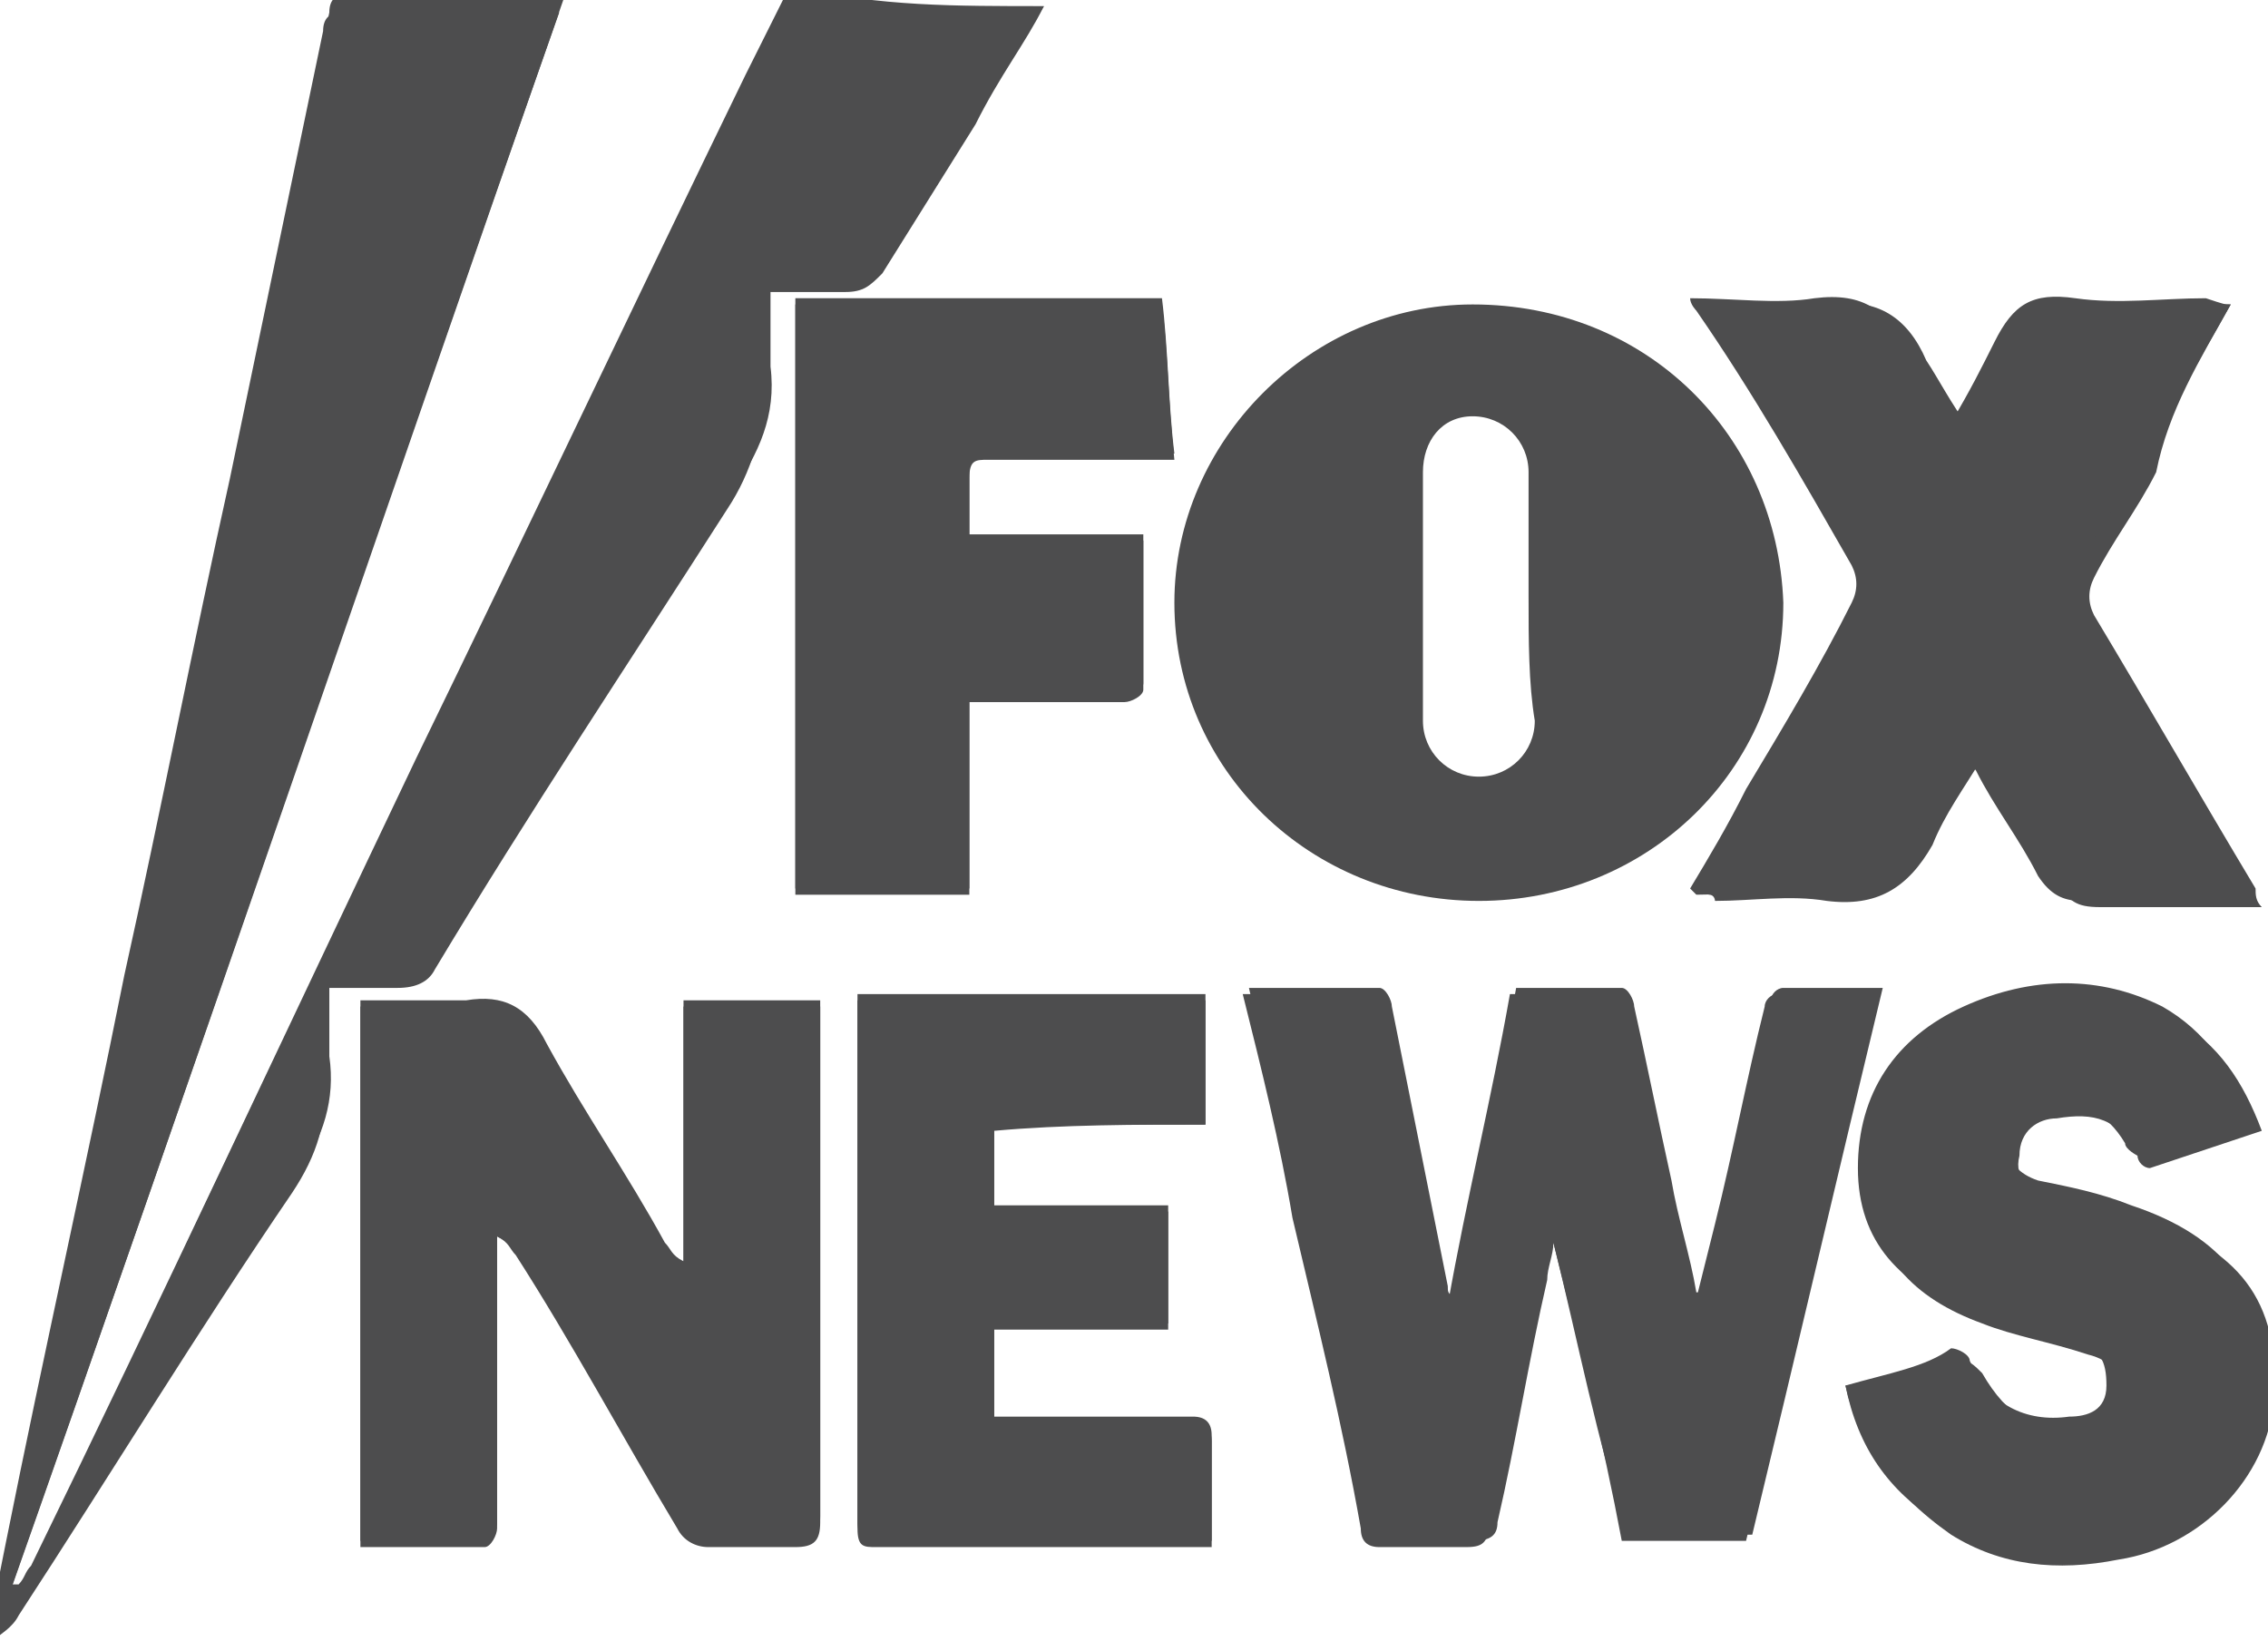
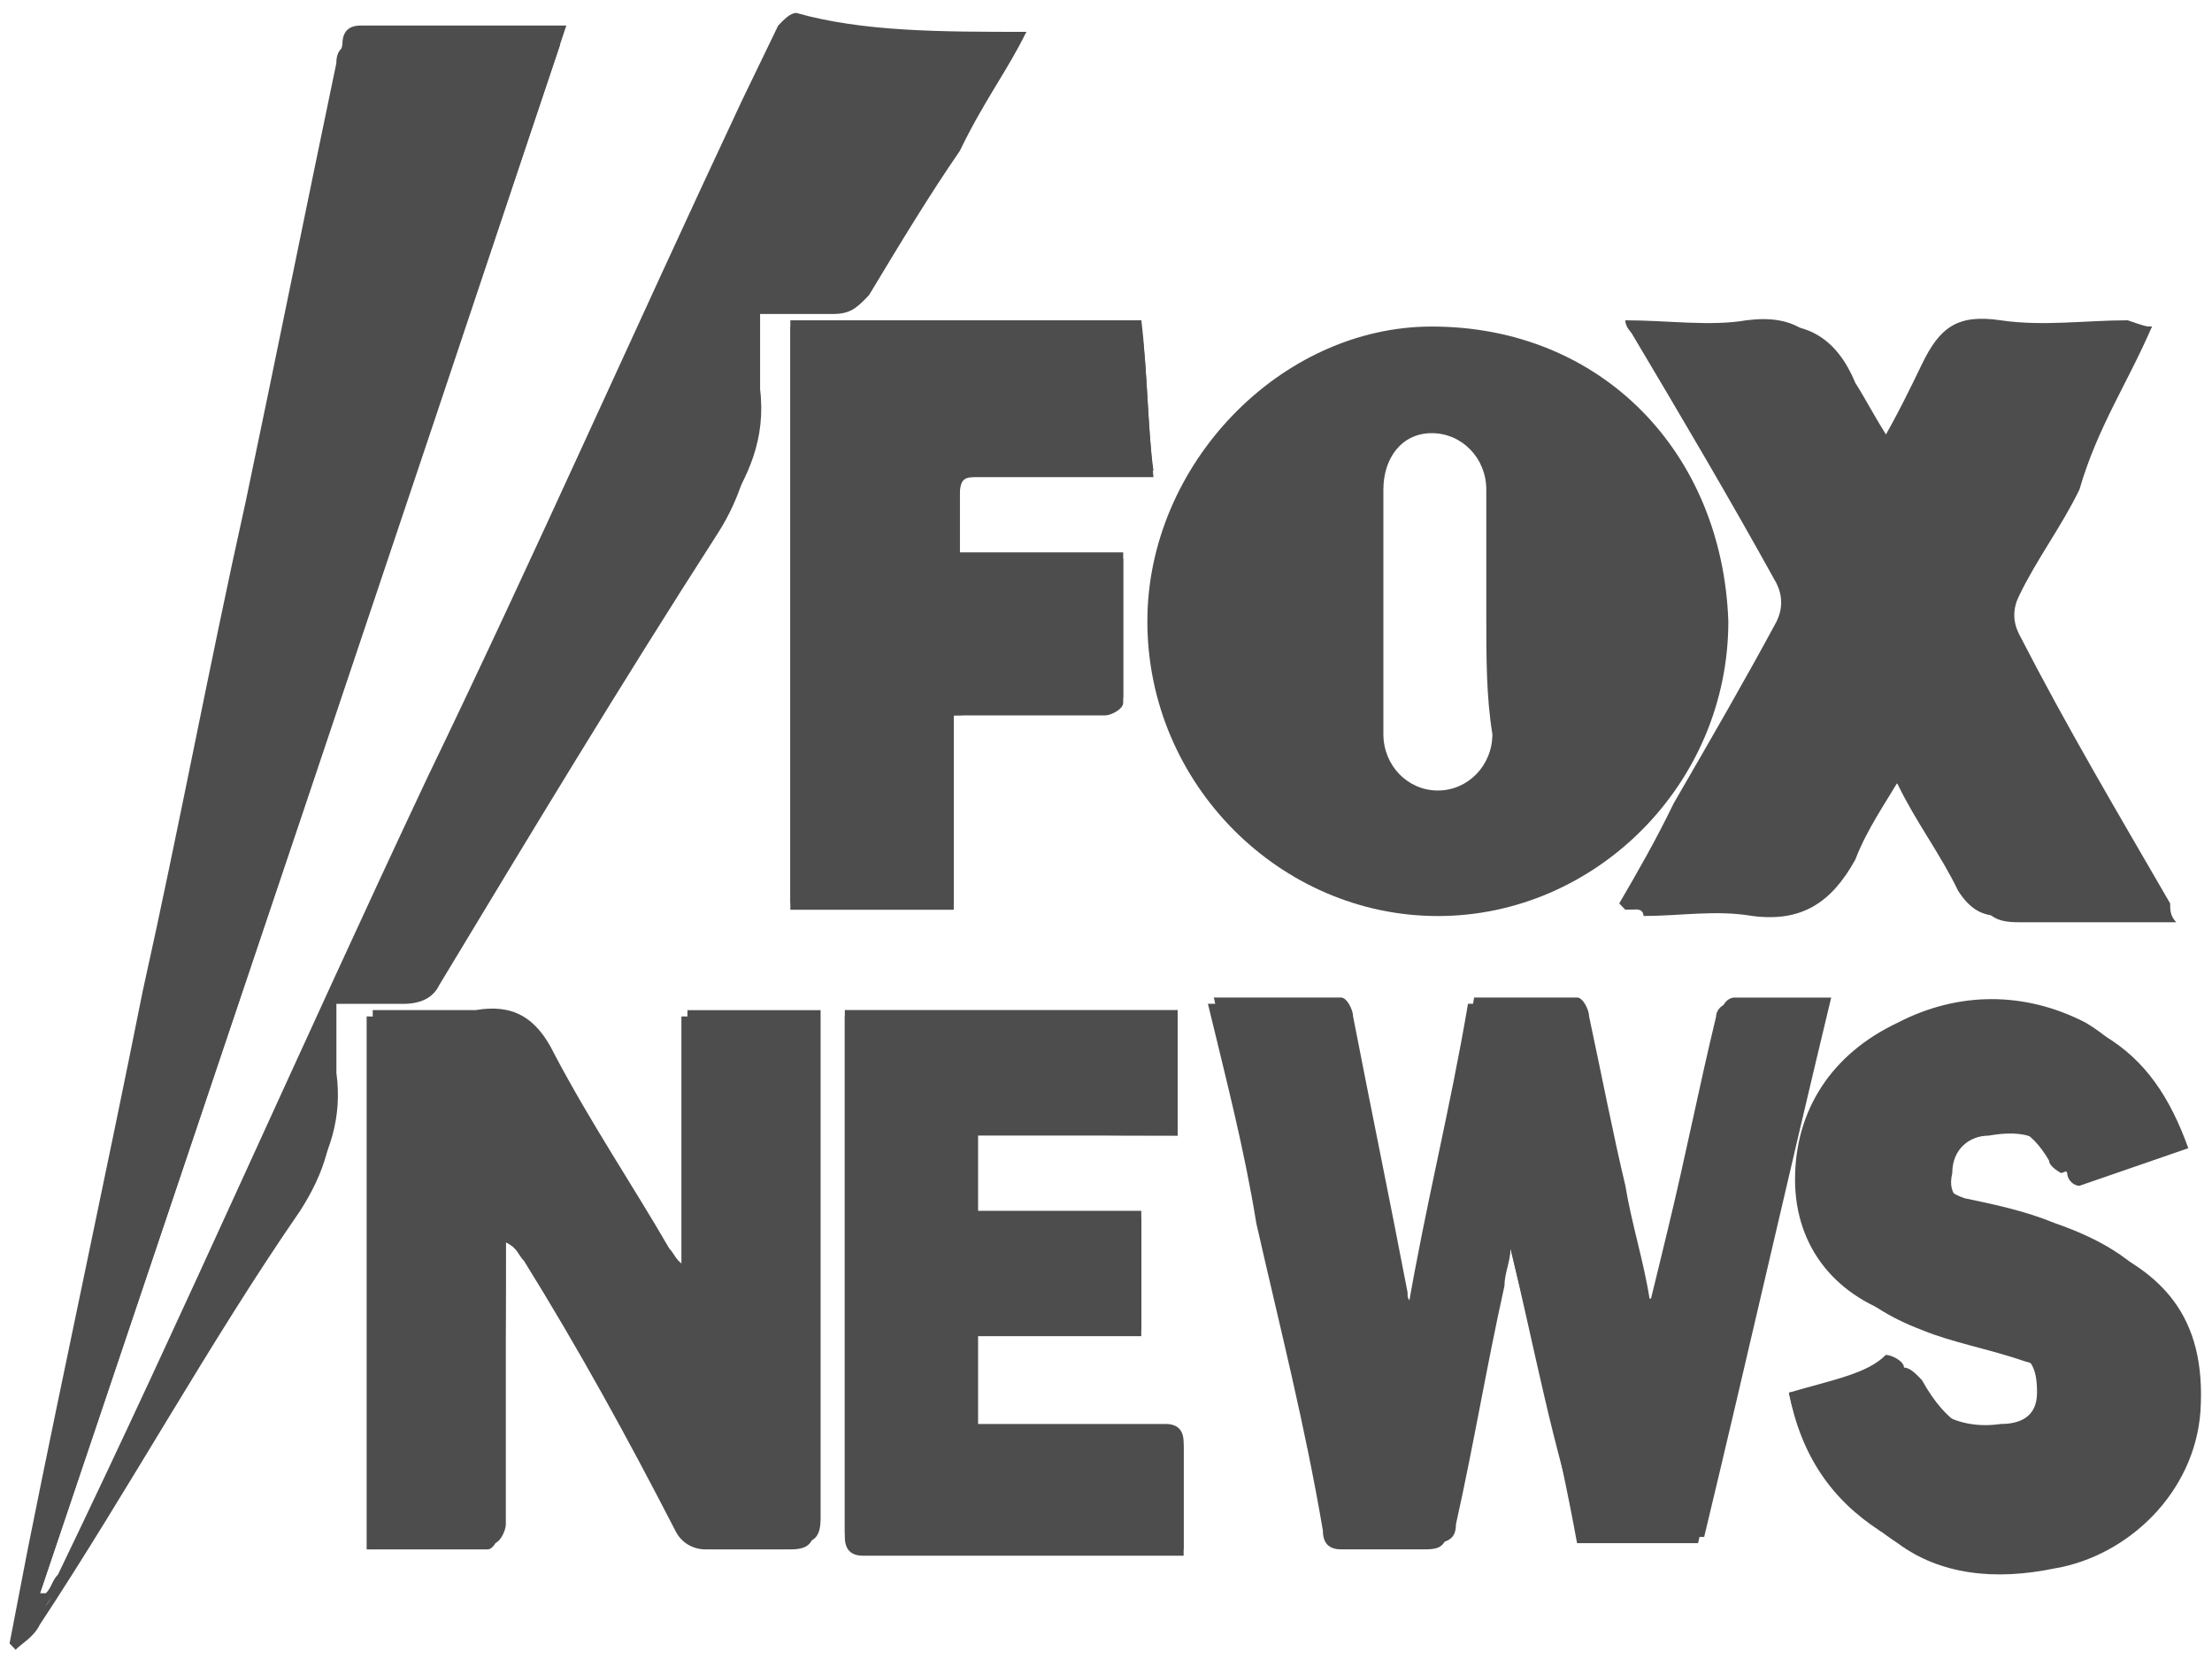
- <svg xmlns="http://www.w3.org/2000/svg" version="1.1" id="Layer_1" x="0px" y="0px" viewBox="-461 267.6 36.5 26.4" style="enable-background:new -461 267.6 36.5 26.4;" xml:space="preserve">
-   <style type="text/css">
- 	.st0{fill:#4D4D4E;}
- </style>
+ <svg xmlns="http://www.w3.org/2000/svg" version="1.1" id="Layer_1" x="0px" y="0px" width="40px" height="30px" viewBox="0 0 40 30" enable-background="new 0 0 40 30" xml:space="preserve">
  <g id="_x39_YQATy.tif_1_">
    <g id="XMLID_5567_">
-       <path id="XMLID_5578_" class="st0" d="M-444.2,267.7c-1.4,0-2.7,0-4,0c-0.1,0-0.3,0.1-0.3,0.2c-0.2,0.4-0.4,0.8-0.6,1.2    c-1.8,3.7-3.5,7.3-5.3,11c-2.1,4.3-4.1,8.6-6.2,13c0,0.1-0.1,0.2-0.2,0.3c0,0,0,0-0.1,0c3-8.5,5.9-17.1,8.9-25.6    c-0.1,0-0.1,0-0.2,0c-1.1,0-2.2,0-3.3,0c-0.2,0-0.3,0.1-0.3,0.3c-0.5,2.4-1,4.8-1.5,7.2c-0.6,2.7-1.1,5.3-1.7,8    c-0.6,3-1.3,6.1-1.9,9.1c-0.1,0.5-0.2,1-0.3,1.5c0,0,0.1,0.1,0.1,0.1c0.1-0.1,0.3-0.2,0.4-0.4c1.5-2.3,2.9-4.6,4.4-6.8    c0.4-0.6,0.6-1.2,0.5-1.9c0-0.4,0-0.9,0-1.4c0.4,0,0.8,0,1.2,0c0.3,0,0.5-0.1,0.6-0.3c1.5-2.5,3.1-4.9,4.7-7.4    c0.4-0.6,0.6-1.3,0.6-2c0-0.5,0-1,0-1.5c0.5,0,0.9,0,1.3,0c0.3,0,0.4-0.1,0.6-0.3c0.5-0.8,1-1.6,1.5-2.4    C-444.9,268.8-444.5,268.3-444.2,267.7z M-436,287.6C-436,287.6-436,287.6-436,287.6c0.4,1.6,0.8,3.2,1.1,4.8c0.7,0,1.3,0,2,0    c0.7-2.9,1.4-5.8,2.1-8.8c-0.6,0-1.1,0-1.6,0c-0.1,0-0.2,0.1-0.2,0.2c-0.3,1.2-0.5,2.3-0.8,3.5c-0.1,0.4-0.2,0.8-0.3,1.2    c0,0-0.1,0-0.1,0c-0.1-0.6-0.3-1.2-0.4-1.8c-0.2-0.9-0.4-1.9-0.6-2.8c0-0.1-0.1-0.3-0.2-0.3c-0.6,0-1.1,0-1.7,0    c-0.3,1.7-0.7,3.3-1,5c-0.1-0.1-0.1-0.1-0.1-0.2c-0.3-1.5-0.6-3-0.9-4.5c0-0.1-0.1-0.3-0.2-0.3c-0.7,0-1.4,0-2.1,0    c0.3,1.2,0.6,2.4,0.8,3.6c0.4,1.7,0.8,3.3,1.1,5c0,0.2,0.1,0.3,0.3,0.3c0.5,0,1,0,1.4,0c0.3,0,0.3-0.1,0.4-0.3    c0.3-1.3,0.5-2.6,0.8-3.9C-436.1,288-436.1,287.8-436,287.6z M-453,287.5C-452.9,287.5-452.9,287.5-453,287.5    c0.2,0.1,0.2,0.2,0.3,0.3c0.9,1.4,1.7,2.9,2.6,4.4c0.1,0.2,0.3,0.3,0.5,0.3c0.5,0,0.9,0,1.4,0c0.3,0,0.4-0.1,0.4-0.4    c0-2.6,0-5.3,0-7.9c0-0.1,0-0.3,0-0.4c-0.7,0-1.4,0-2.2,0c0,1.4,0,2.8,0,4.2c-0.2-0.1-0.2-0.2-0.3-0.3c-0.6-1.1-1.3-2.1-1.9-3.2    c-0.3-0.6-0.7-0.8-1.3-0.7c-0.5,0.1-1.1,0-1.7,0c0,2.9,0,5.8,0,8.7c0.7,0,1.3,0,2,0c0.1,0,0.2-0.2,0.2-0.3c0-0.4,0-0.9,0-1.3    C-453,289.7-453,288.6-453,287.5z M-425.1,272.5c-0.1,0-0.1,0-0.1,0c-0.7,0-1.4,0.1-2.1,0c-0.6-0.1-1,0.2-1.3,0.7    c-0.2,0.4-0.5,0.8-0.7,1.3c-0.3-0.4-0.5-0.8-0.7-1.1c-0.3-0.7-0.8-1-1.5-0.9c-0.7,0.1-1.3,0-2,0c0.1,0.1,0.1,0.2,0.1,0.2    c0.8,1.4,1.6,2.8,2.5,4.1c0.1,0.2,0.1,0.4,0,0.6c-0.6,1-1.2,2-1.7,3c-0.3,0.5-0.6,1-0.9,1.6c0.1,0,0.1,0.1,0.1,0.1    c0.6,0,1.2-0.1,1.8,0c0.8,0.1,1.3-0.2,1.7-0.9c0.2-0.5,0.5-0.9,0.8-1.4c0.1,0.1,0.2,0.2,0.2,0.3c0.3,0.6,0.7,1.1,1,1.7    c0.2,0.3,0.3,0.4,0.7,0.4c0.6,0,1.2,0,1.8,0c0.3,0,0.5,0,0.8,0c-0.1-0.1-0.1-0.2-0.1-0.3c-0.9-1.5-1.7-2.9-2.6-4.4    c-0.1-0.2-0.1-0.4,0-0.6c0.3-0.6,0.7-1.1,1-1.7C-426.1,274.2-425.6,273.4-425.1,272.5z M-445.4,278.9c0.2,0,0.3,0,0.4,0    c0.7,0,1.4,0,2.1,0c0.1,0,0.3-0.1,0.3-0.2c0-0.8,0-1.6,0-2.4c-0.9,0-1.8,0-2.8,0c0-0.3,0-0.7,0-1c0-0.3,0.1-0.3,0.3-0.3    c0.9,0,1.7,0,2.6,0c0.1,0,0.3,0,0.4,0c-0.1-0.9-0.1-1.7-0.2-2.5c-2,0-4,0-5.9,0c0,3.2,0,6.4,0,9.5c0.9,0,1.8,0,2.8,0    c0-0.5,0-1,0-1.5C-445.4,280-445.4,279.5-445.4,278.9z M-431.3,289.9c0.2,1,0.7,1.7,1.5,2.2c0.9,0.5,1.8,0.6,2.7,0.4    c1.4-0.2,2.5-1.4,2.5-2.6c0.1-1.5-0.6-2.4-2.1-2.9c-0.5-0.2-1-0.3-1.5-0.4c-0.3-0.1-0.5-0.3-0.5-0.6c0.1-0.3,0.3-0.5,0.6-0.6    c0.6-0.1,1,0.1,1.3,0.6c0,0.1,0.2,0.2,0.2,0.2c0.6-0.2,1.1-0.4,1.8-0.6c-0.3-0.8-0.7-1.4-1.4-1.8c-1-0.5-2.1-0.5-3.2,0    c-1.1,0.5-1.7,1.4-1.7,2.6c0,1.2,0.7,1.9,1.8,2.3c0.6,0.2,1.2,0.4,1.7,0.5c0.4,0.1,0.5,0.3,0.5,0.7c0,0.4-0.3,0.5-0.6,0.5    c-0.7,0.1-1.3-0.2-1.6-0.9c0-0.1-0.2-0.2-0.3-0.2C-430,289.6-430.6,289.7-431.3,289.9z M-441.6,285.7c0-0.7,0-1.4,0-2    c-1.9,0-3.7,0-5.6,0c0,0.1,0,0.2,0,0.3c0,2.7,0,5.4,0,8.2c0,0.3,0.1,0.3,0.3,0.3c1.7,0,3.5,0,5.2,0c0.1,0,0.1,0,0.2,0    c0-0.6,0-1.1,0-1.7c0-0.2-0.1-0.3-0.3-0.3c-0.9,0-1.9,0-2.8,0c-0.1,0-0.3,0-0.4,0c0-0.5,0-1,0-1.5c0.9,0,1.9,0,2.8,0    c0-0.6,0-1.3,0-1.9c-1,0-1.9,0-2.8,0c0-0.4,0-0.8,0-1.3C-443.9,285.7-442.7,285.7-441.6,285.7z" />
-       <path id="XMLID_5577_" class="st0" d="M-444.2,267.7c-0.4,0.6-0.7,1.1-1,1.6c-0.5,0.8-1,1.6-1.5,2.4c-0.1,0.2-0.3,0.3-0.6,0.3    c-0.4,0-0.8,0-1.3,0c0,0.5,0,1,0,1.5c0.1,0.8-0.2,1.4-0.6,2c-1.6,2.4-3.1,4.9-4.7,7.4c-0.1,0.2-0.3,0.4-0.6,0.3    c-0.4,0-0.7,0-1.2,0c0,0.5,0,0.9,0,1.4c0.1,0.7-0.1,1.3-0.5,1.9c-1.5,2.3-2.9,4.6-4.4,6.8c-0.1,0.2-0.3,0.3-0.4,0.4    c0,0-0.1-0.1-0.1-0.1c0.1-0.5,0.2-1,0.3-1.5c0.6-3,1.3-6.1,1.9-9.1c0.6-2.7,1.1-5.3,1.7-8c0.5-2.4,1-4.8,1.5-7.2    c0-0.2,0.1-0.3,0.3-0.3c1.1,0,2.2,0,3.3,0c0,0,0.1,0,0.2,0c-3,8.6-5.9,17.1-8.9,25.6c0,0,0,0,0.1,0c0.1-0.1,0.1-0.2,0.2-0.3    c2.1-4.3,4.1-8.6,6.2-13c1.8-3.7,3.5-7.3,5.3-11c0.2-0.4,0.4-0.8,0.6-1.2c0.1-0.1,0.2-0.2,0.3-0.2    C-446.9,267.7-445.6,267.7-444.2,267.7z" />
-       <path id="XMLID_5574_" class="st0" d="M-432.3,277.3c0,2.7-2.2,4.8-4.9,4.8c-2.7,0-4.9-2.1-4.9-4.8c0-2.6,2.2-4.8,4.8-4.8    C-434.5,272.5-432.4,274.6-432.3,277.3z M-436.4,277.2C-436.4,277.2-436.4,277.2-436.4,277.2c0-0.7,0-1.3,0-2    c0-0.5-0.4-0.9-0.9-0.9c-0.5,0-0.8,0.4-0.8,0.9c0,1.3,0,2.7,0,4c0,0.5,0.4,0.9,0.9,0.9c0.5,0,0.9-0.4,0.9-0.9    C-436.4,278.6-436.4,277.9-436.4,277.2z" />
-       <path id="XMLID_5573_" class="st0" d="M-436,287.6c0,0.2-0.1,0.4-0.1,0.6c-0.3,1.3-0.5,2.6-0.8,3.9c0,0.2-0.1,0.3-0.4,0.3    c-0.5,0-1,0-1.4,0c-0.2,0-0.3-0.1-0.3-0.3c-0.4-1.7-0.8-3.3-1.1-5c-0.3-1.2-0.5-2.3-0.8-3.6c0.7,0,1.4,0,2.1,0    c0.1,0,0.2,0.2,0.2,0.3c0.3,1.5,0.6,3,0.9,4.5c0,0.1,0,0.1,0.1,0.2c0.3-1.6,0.7-3.3,1-5c0.6,0,1.1,0,1.7,0c0.1,0,0.2,0.2,0.2,0.3    c0.2,0.9,0.4,1.9,0.6,2.8c0.1,0.6,0.3,1.2,0.4,1.8c0,0,0.1,0,0.1,0c0.1-0.4,0.2-0.8,0.3-1.2c0.2-1.2,0.5-2.3,0.8-3.5    c0-0.1,0.1-0.2,0.2-0.2c0.5,0,1.1,0,1.6,0c-0.7,2.9-1.4,5.9-2.1,8.8c-0.7,0-1.3,0-2,0C-435.3,290.8-435.6,289.2-436,287.6    C-436,287.6-436,287.6-436,287.6z" />
-       <path id="XMLID_5572_" class="st0" d="M-453,287.5c0,1.1,0,2.2,0,3.3c0,0.4,0,0.9,0,1.3c0,0.1-0.1,0.3-0.2,0.3c-0.7,0-1.3,0-2,0    c0-2.9,0-5.7,0-8.7c0.6,0,1.1,0,1.7,0c0.6-0.1,1,0.1,1.3,0.7c0.6,1.1,1.3,2.1,1.9,3.2c0.1,0.1,0.1,0.2,0.3,0.3c0-1.4,0-2.8,0-4.2    c0.7,0,1.4,0,2.2,0c0,0.2,0,0.3,0,0.4c0,2.6,0,5.3,0,7.9c0,0.3-0.1,0.4-0.4,0.4c-0.5,0-0.9,0-1.4,0c-0.3,0-0.4-0.1-0.5-0.3    c-0.9-1.5-1.7-2.9-2.6-4.4C-452.7,287.7-452.8,287.6-453,287.5C-452.9,287.5-452.9,287.5-453,287.5z" />
-       <path id="XMLID_5571_" class="st0" d="M-425.1,272.5c-0.5,0.9-1,1.7-1.5,2.6c-0.3,0.6-0.7,1.1-1,1.7c-0.1,0.2-0.1,0.4,0,0.6    c0.9,1.5,1.8,2.9,2.6,4.4c0,0.1,0.1,0.2,0.1,0.3c-0.3,0-0.6,0-0.8,0c-0.6,0-1.2,0-1.8,0c-0.3,0-0.5-0.1-0.7-0.4    c-0.3-0.6-0.7-1.1-1-1.7c-0.1-0.1-0.1-0.2-0.2-0.3c-0.3,0.5-0.6,0.9-0.8,1.4c-0.3,0.8-0.8,1.1-1.7,0.9c-0.6-0.1-1.2,0-1.8,0    c0,0,0,0-0.1-0.1c0.3-0.5,0.6-1,0.9-1.6c0.6-1,1.2-2,1.7-3c0.1-0.2,0.1-0.4,0-0.6c-0.8-1.4-1.6-2.8-2.5-4.1c0,0-0.1-0.1-0.1-0.2    c0.7,0,1.4,0.1,2,0c0.8-0.1,1.2,0.2,1.5,0.9c0.2,0.4,0.4,0.7,0.7,1.1c0.3-0.5,0.5-0.9,0.7-1.3c0.3-0.6,0.6-0.8,1.3-0.7    c0.7,0.1,1.4,0,2.1,0C-425.2,272.5-425.2,272.5-425.1,272.5z" />
-       <path id="XMLID_5570_" class="st0" d="M-445.4,278.9c0,0.5,0,1,0,1.5c0,0.5,0,1,0,1.5c-0.9,0-1.8,0-2.8,0c0-3.2,0-6.3,0-9.5    c2,0,3.9,0,5.9,0c0.1,0.8,0.1,1.7,0.2,2.5c-0.2,0-0.3,0-0.4,0c-0.9,0-1.7,0-2.6,0c-0.2,0-0.3,0.1-0.3,0.3c0,0.3,0,0.6,0,1    c0.9,0,1.8,0,2.8,0c0,0.8,0,1.6,0,2.4c0,0.1-0.2,0.2-0.3,0.2c-0.7,0-1.4,0-2.1,0C-445.1,278.9-445.3,278.9-445.4,278.9z" />
-       <path id="XMLID_5569_" class="st0" d="M-431.3,289.9c0.7-0.1,1.3-0.3,1.9-0.4c0.1,0,0.2,0.1,0.3,0.2c0.4,0.7,0.9,1,1.6,0.9    c0.3-0.1,0.6-0.2,0.6-0.5c0-0.4-0.1-0.6-0.5-0.7c-0.6-0.2-1.2-0.3-1.7-0.5c-1.1-0.4-1.8-1.1-1.8-2.3c0-1.2,0.5-2.1,1.7-2.6    c1-0.5,2.1-0.5,3.2,0c0.7,0.4,1.1,1,1.4,1.8c-0.6,0.2-1.2,0.4-1.8,0.6c-0.1,0-0.2-0.1-0.2-0.2c-0.3-0.6-0.7-0.7-1.3-0.6    c-0.3,0-0.6,0.2-0.6,0.6c-0.1,0.4,0.2,0.5,0.5,0.6c0.5,0.2,1,0.3,1.5,0.4c1.5,0.5,2.2,1.3,2.1,2.9c-0.1,1.3-1.2,2.4-2.5,2.6    c-1,0.2-1.9,0.1-2.7-0.4C-430.6,291.6-431.1,290.8-431.3,289.9z" />
-       <path id="XMLID_5568_" class="st0" d="M-441.6,285.7c-1.1,0-2.3,0-3.4,0c0,0.4,0,0.8,0,1.3c0.9,0,1.9,0,2.8,0c0,0.6,0,1.3,0,1.9    c-0.9,0-1.9,0-2.8,0c0,0.5,0,1,0,1.5c0.1,0,0.3,0,0.4,0c0.9,0,1.9,0,2.8,0c0.2,0,0.3,0.1,0.3,0.3c0,0.6,0,1.1,0,1.7    c-0.1,0-0.2,0-0.2,0c-1.7,0-3.5,0-5.2,0c-0.2,0-0.3-0.1-0.3-0.3c0-2.7,0-5.4,0-8.2c0-0.1,0-0.2,0-0.3c1.9,0,3.7,0,5.6,0    C-441.6,284.3-441.6,285-441.6,285.7z" />
+       <path id="XMLID_5578_" fill="#4D4D4E" d="M18.559,0.576c-1.531,0-2.845,0-4.268,0c-0.11,0-0.329,0.113-0.329,0.227    c-0.218,0.454-0.437,0.906-0.657,1.361c-1.97,4.082-3.721,8.052-5.69,12.247c-2.299,4.763-4.378,9.525-6.677,14.4    c0,0.114-0.109,0.228-0.219,0.342c0,0,0,0-0.109,0c3.174-9.412,6.348-18.938,9.521-28.35c-0.109,0-0.109,0-0.218,0    c-1.204,0-2.409,0-3.503,0c-0.219,0-0.328,0.113-0.328,0.34C5.536,3.751,4.989,6.472,4.441,9.08    c-0.657,2.949-1.204,5.897-1.861,8.846c-0.656,3.287-1.422,6.804-2.079,10.092c-0.11,0.567-0.219,1.134-0.328,1.701l0.109,0.114    c0.109-0.114,0.328-0.228,0.438-0.454c1.642-2.494,3.064-5.103,4.707-7.483c0.438-0.683,0.657-1.361,0.546-2.155    c0-0.454,0-1.021,0-1.588c0.438,0,0.875,0,1.314,0c0.329,0,0.547-0.114,0.656-0.34c1.642-2.722,3.284-5.444,5.035-8.166    c0.438-0.681,0.657-1.474,0.657-2.268c0-0.568,0-1.134,0-1.701c0.547,0,0.985,0,1.422,0c0.329,0,0.439-0.114,0.657-0.34    c0.547-0.909,1.094-1.815,1.642-2.608C17.793,1.822,18.231,1.256,18.559,0.576z M27.315,22.576L27.315,22.576    c0.437,1.813,0.873,3.514,1.203,5.329c0.765,0,1.422,0,2.188,0c0.765-3.176,1.532-6.465,2.299-9.753c-0.657,0-1.205,0-1.752,0    c-0.109,0-0.22,0.113-0.22,0.228c-0.327,1.36-0.545,2.494-0.874,3.854c-0.109,0.455-0.22,0.908-0.331,1.36h-0.106    c-0.11-0.68-0.33-1.36-0.439-2.041c-0.218-1.02-0.437-2.153-0.654-3.062c0-0.112-0.11-0.34-0.22-0.34c-0.657,0-1.204,0-1.863,0    c-0.326,1.929-0.764,3.63-1.093,5.556c-0.108-0.113-0.108-0.113-0.108-0.226c-0.329-1.7-0.657-3.288-0.985-4.99    c0-0.112-0.11-0.34-0.22-0.34c-0.765,0-1.532,0-2.297,0c0.327,1.36,0.655,2.608,0.875,3.969c0.438,1.928,0.876,3.63,1.204,5.558    c0,0.227,0.109,0.339,0.327,0.339c0.549,0,1.095,0,1.533,0c0.328,0,0.328-0.112,0.438-0.339c0.326-1.477,0.548-2.835,0.875-4.31    C27.205,23.028,27.205,22.801,27.315,22.576z M9.147,22.462C9.257,22.462,9.257,22.462,9.147,22.462    c0.219,0.114,0.219,0.228,0.329,0.339c0.986,1.589,1.86,3.176,2.736,4.878c0.11,0.227,0.329,0.339,0.547,0.339    c0.547,0,0.986,0,1.533,0c0.328,0,0.437-0.112,0.437-0.453c0-2.835,0-5.897,0-8.732c0-0.113,0-0.34,0-0.452    c-0.766,0-1.532,0-2.407,0c0,1.587,0,3.061,0,4.648c-0.219-0.113-0.219-0.228-0.329-0.339c-0.657-1.249-1.423-2.383-2.079-3.517    c-0.329-0.681-0.767-0.907-1.423-0.793c-0.548,0.112-1.204,0-1.861,0c0,3.174,0,6.463,0,9.638c0.766,0,1.422,0,2.189,0    c0.109,0,0.219-0.227,0.219-0.339c0-0.455,0-1.022,0-1.477C9.147,24.957,9.147,23.708,9.147,22.462z M38.914,5.905    C38.806,5.905,38.806,5.905,38.914,5.905c-0.875,0-1.642,0.113-2.405,0c-0.658-0.113-1.097,0.227-1.425,0.793    c-0.217,0.454-0.547,0.908-0.765,1.475c-0.329-0.453-0.55-0.908-0.768-1.248c-0.328-0.793-0.875-1.133-1.642-1.02    c-0.766,0.113-1.421,0-2.188,0c0.106,0.113,0.106,0.227,0.106,0.227c0.878,1.588,1.752,3.061,2.63,4.536    c0.109,0.227,0.109,0.453,0,0.68c-0.658,1.135-1.314,2.269-1.861,3.289c-0.328,0.567-0.657,1.135-0.985,1.813    c0.11,0,0.11,0.114,0.11,0.114c0.657,0,1.312-0.114,1.969,0c0.877,0.113,1.423-0.228,1.86-1.02    c0.218-0.567,0.548-1.021,0.877-1.588c0.108,0.114,0.218,0.227,0.218,0.339c0.328,0.682,0.766,1.249,1.096,1.929    c0.218,0.34,0.328,0.453,0.767,0.453c0.655,0,1.312,0,1.968,0c0.329,0,0.547,0,0.878,0c-0.111-0.113-0.111-0.228-0.111-0.341    c-0.984-1.7-1.86-3.174-2.735-4.875c-0.111-0.227-0.111-0.453,0-0.68c0.327-0.68,0.765-1.248,1.095-1.929    C37.931,7.72,38.477,6.925,38.914,5.905z M17.247,12.937c0.219,0,0.328,0,0.438,0c0.765,0,1.532,0,2.298,0    c0.108,0,0.328-0.114,0.328-0.227c0-0.908,0-1.815,0-2.609c-0.985,0-1.969,0-2.955,0c0-0.34,0-0.794,0-1.134    c0-0.339,0.109-0.339,0.329-0.339c0.984,0,1.86,0,2.735,0c0.109,0,0.329,0,0.438,0c-0.109-1.021-0.109-1.929-0.219-2.722    c-2.189,0-4.268,0-6.347,0c0,3.515,0,7.144,0,10.545c0.985,0,1.969,0,2.955,0c0-0.566,0-1.132,0-1.7    C17.247,14.183,17.247,13.616,17.247,12.937z M32.349,25.184c0.22,1.133,0.766,1.927,1.642,2.495    c0.984,0.566,1.97,0.679,2.845,0.453c1.532-0.227,2.626-1.588,2.626-2.835c0.111-1.702-0.655-2.607-2.297-3.176    c-0.548-0.226-1.094-0.339-1.643-0.454c-0.327-0.113-0.547-0.34-0.547-0.679c0.109-0.342,0.329-0.568,0.658-0.682    c0.655-0.112,1.093,0.113,1.421,0.682c0,0.111,0.219,0.225,0.219,0.225c0.658-0.225,1.204-0.452,1.971-0.679    c-0.329-0.908-0.767-1.589-1.53-2.042c-1.097-0.566-2.301-0.566-3.394,0c-1.205,0.566-1.86,1.589-1.86,2.835    c0,1.249,0.765,2.155,1.97,2.494c0.655,0.228,1.313,0.455,1.859,0.568c0.438,0.112,0.547,0.34,0.547,0.794    c0,0.453-0.326,0.567-0.656,0.567c-0.767,0.112-1.423-0.228-1.75-1.021c0-0.114-0.22-0.228-0.329-0.228    C33.77,24.843,33.114,24.957,32.349,25.184z M21.296,20.534c0-0.794,0-1.589,0-2.269c-2.08,0-3.94,0-6.019,0    c0,0.114,0,0.227,0,0.34c0,2.948,0,6.01,0,9.073c0,0.339,0.109,0.339,0.327,0.339c1.861,0,3.721,0,5.582,0c0.11,0,0.11,0,0.218,0    c0-0.68,0-1.247,0-1.928c0-0.227-0.107-0.339-0.327-0.339c-0.985,0-2.079,0-2.955,0c-0.11,0-0.329,0-0.438,0    c0-0.567,0-1.136,0-1.702c0.984,0,2.08,0,2.954,0c0-0.68,0-1.473,0-2.153c-1.094,0-2.079,0-2.954,0c0-0.455,0-0.907,0-1.476    C18.888,20.534,20.091,20.534,21.296,20.534z" />
+       <path id="XMLID_5577_" fill="#4D4D4E" d="M18.559,0.576c-0.438,0.68-0.766,1.247-1.094,1.814    c-0.548,0.908-1.094,1.814-1.642,2.608c-0.109,0.228-0.328,0.341-0.657,0.341c-0.438,0-0.875,0-1.421,0c0,0.566,0,1.133,0,1.7    c0.109,0.908-0.219,1.588-0.658,2.268c-1.751,2.608-3.283,5.443-5.034,8.165c-0.11,0.228-0.329,0.454-0.657,0.341    c-0.438,0-0.766,0-1.313,0c0,0.567,0,1.02,0,1.588c0.109,0.794-0.11,1.474-0.548,2.153c-1.641,2.495-3.064,5.103-4.706,7.484    c-0.11,0.228-0.329,0.341-0.438,0.454l-0.109-0.113c0.109-0.568,0.219-1.134,0.328-1.7c0.657-3.289,1.422-6.805,2.08-10.092    c0.657-2.95,1.204-5.898,1.86-8.847c0.547-2.607,1.095-5.33,1.642-7.938c0-0.227,0.109-0.34,0.329-0.34c1.203,0,2.407,0,3.502,0    c0,0,0.109,0,0.218,0C7.069,9.988,3.895,19.4,0.72,28.811c0,0,0,0,0.11,0c0.109-0.112,0.109-0.226,0.219-0.339    c2.298-4.764,4.377-9.526,6.675-14.402c1.97-4.082,3.721-8.051,5.691-12.248c0.219-0.453,0.438-0.907,0.657-1.36    c0.109-0.113,0.219-0.228,0.329-0.228C15.604,0.576,17.028,0.576,18.559,0.576z" />
+       <path id="XMLID_5574_" fill="#4D4D4E" d="M31.254,11.235c0,2.948-2.407,5.33-5.253,5.33c-2.845,0-5.253-2.381-5.253-5.33    c0-2.835,2.408-5.33,5.143-5.33C28.955,5.905,31.145,8.173,31.254,11.235z M26.877,11.121L26.877,11.121c0-0.793,0-1.474,0-2.268    c0-0.566-0.438-1.02-0.986-1.02c-0.546,0-0.875,0.453-0.875,1.02c0,1.475,0,2.948,0,4.423c0,0.566,0.438,1.019,0.985,1.019    c0.545,0,0.986-0.453,0.986-1.019C26.877,12.596,26.877,11.915,26.877,11.121z" />
+       <path id="XMLID_5573_" fill="#4D4D4E" d="M27.315,22.576c0,0.225-0.11,0.452-0.11,0.679c-0.328,1.475-0.548,2.835-0.877,4.31    c0,0.227-0.108,0.341-0.438,0.341c-0.546,0-1.093,0-1.531,0c-0.22,0-0.328-0.114-0.328-0.341    c-0.438-1.928-0.875-3.629-1.205-5.558c-0.328-1.36-0.546-2.494-0.876-3.969c0.768,0,1.535,0,2.299,0    c0.11,0,0.219,0.228,0.219,0.342c0.33,1.701,0.659,3.287,0.985,4.989c0,0.113,0,0.113,0.111,0.226    c0.326-1.813,0.764-3.628,1.093-5.557c0.658,0,1.205,0,1.861,0c0.11,0,0.218,0.228,0.218,0.342    c0.219,1.021,0.438,2.154,0.656,3.061c0.111,0.681,0.33,1.36,0.437,2.042h0.112c0.109-0.454,0.219-0.906,0.328-1.361    c0.22-1.36,0.548-2.495,0.875-3.855c0-0.113,0.109-0.228,0.219-0.228c0.547,0,1.205,0,1.751,0    c-0.765,3.175-1.533,6.577-2.297,9.753c-0.767,0-1.425,0-2.188,0C28.081,26.202,27.752,24.39,27.315,22.576L27.315,22.576z" />
+       <path id="XMLID_5572_" fill="#4D4D4E" d="M9.147,22.462c0,1.246,0,2.495,0,3.628c0,0.454,0,1.021,0,1.475    c0,0.114-0.109,0.341-0.218,0.341c-0.766,0-1.423,0-2.189,0c0-3.176,0-6.352,0-9.64c0.656,0,1.203,0,1.86,0    c0.658-0.113,1.094,0.114,1.424,0.793c0.657,1.248,1.422,2.382,2.079,3.518c0.109,0.113,0.109,0.225,0.328,0.339    c0-1.588,0-3.063,0-4.649c0.766,0,1.532,0,2.408,0c0,0.227,0,0.34,0,0.453c0,2.835,0,5.896,0,8.733    c0,0.339-0.11,0.453-0.438,0.453c-0.547,0-0.985,0-1.532,0c-0.329,0-0.438-0.114-0.547-0.341c-0.985-1.701-1.86-3.175-2.736-4.875    C9.476,22.689,9.366,22.576,9.147,22.462C9.257,22.462,9.257,22.462,9.147,22.462z" />
+       <path id="XMLID_5571_" fill="#4D4D4E" d="M38.914,5.905c-0.547,1.02-1.094,1.928-1.642,2.834c-0.327,0.68-0.764,1.248-1.094,1.928    c-0.108,0.227-0.108,0.453,0,0.68c0.985,1.702,1.971,3.176,2.735,4.877c0,0.112,0.109,0.226,0.109,0.34c-0.328,0-0.656,0-0.874,0    c-0.656,0-1.314,0-1.971,0c-0.328,0-0.546-0.114-0.767-0.454c-0.328-0.679-0.766-1.247-1.093-1.927    c-0.11-0.113-0.11-0.227-0.219-0.34c-0.331,0.566-0.658,1.021-0.877,1.588c-0.328,0.906-0.874,1.247-1.86,1.019    c-0.656-0.113-1.313,0-1.971,0c0,0,0,0-0.109-0.113c0.329-0.565,0.657-1.133,0.986-1.813c0.657-1.134,1.312-2.268,1.861-3.289    c0.108-0.227,0.108-0.453,0-0.68c-0.877-1.588-1.751-3.062-2.627-4.536c0,0-0.111-0.113-0.111-0.227c0.768,0,1.534,0.113,2.188,0    c0.878-0.113,1.314,0.227,1.643,1.02c0.219,0.454,0.438,0.794,0.767,1.248c0.329-0.567,0.547-1.021,0.767-1.475    c0.327-0.68,0.655-0.906,1.422-0.793s1.534,0,2.298,0C38.806,5.905,38.806,5.905,38.914,5.905z" />
+       <path id="XMLID_5570_" fill="#4D4D4E" d="M17.247,12.937c0,0.566,0,1.133,0,1.7c0,0.567,0,1.135,0,1.7c-0.986,0-1.97,0-2.955,0    c0-3.514,0-7.03,0-10.545c2.188,0,4.158,0,6.347,0c0.11,0.906,0.11,1.928,0.219,2.721c-0.219,0-0.328,0-0.438,0    c-0.984,0-1.86,0-2.735,0c-0.219,0-0.329,0.114-0.329,0.34c0,0.34,0,0.681,0,1.135c0.985,0,1.97,0,2.955,0    c0,0.907,0,1.813,0,2.607c0,0.114-0.219,0.228-0.328,0.228c-0.766,0-1.533,0-2.298,0C17.574,12.937,17.355,12.937,17.247,12.937z" />
+       <path id="XMLID_5569_" fill="#4D4D4E" d="M32.349,25.184c0.766-0.113,1.421-0.341,2.08-0.454c0.108,0,0.218,0.113,0.327,0.228    c0.438,0.794,0.986,1.133,1.753,1.02c0.326-0.113,0.655-0.226,0.655-0.567c0-0.452-0.11-0.68-0.548-0.794    c-0.656-0.226-1.313-0.339-1.86-0.566c-1.204-0.454-1.969-1.248-1.969-2.495s0.546-2.381,1.859-2.835    c1.096-0.566,2.299-0.566,3.393,0c0.768,0.454,1.204,1.134,1.533,2.042c-0.658,0.228-1.313,0.452-1.97,0.68    c-0.109,0-0.22-0.113-0.22-0.228c-0.329-0.679-0.767-0.793-1.423-0.679c-0.327,0-0.656,0.227-0.656,0.679    c-0.109,0.454,0.218,0.568,0.547,0.683c0.546,0.226,1.095,0.339,1.643,0.452c1.64,0.567,2.407,1.474,2.298,3.176    c-0.109,1.474-1.314,2.608-2.627,2.834c-1.094,0.228-2.08,0.114-2.845-0.452C33.114,27.11,32.568,26.202,32.349,25.184z" />
+       <path id="XMLID_5568_" fill="#4D4D4E" d="M21.296,20.534c-1.205,0-2.408,0-3.612,0c0,0.454,0,0.906,0,1.473    c0.984,0,2.08,0,2.954,0c0,0.683,0,1.476,0,2.155c-0.985,0-2.079,0-2.954,0c0,0.567,0,1.135,0,1.701c0.109,0,0.328,0,0.438,0    c0.985,0,2.079,0,2.955,0c0.22,0,0.327,0.113,0.327,0.339c0,0.683,0,1.25,0,1.93c-0.107,0-0.218,0-0.218,0    c-1.86,0-3.721,0-5.582,0c-0.218,0-0.327-0.114-0.327-0.341c0-2.948,0-6.009,0-9.072c0-0.113,0-0.227,0-0.339    c2.079,0,3.939,0,6.019,0C21.296,18.945,21.296,19.74,21.296,20.534z" />
    </g>
  </g>
</svg>
